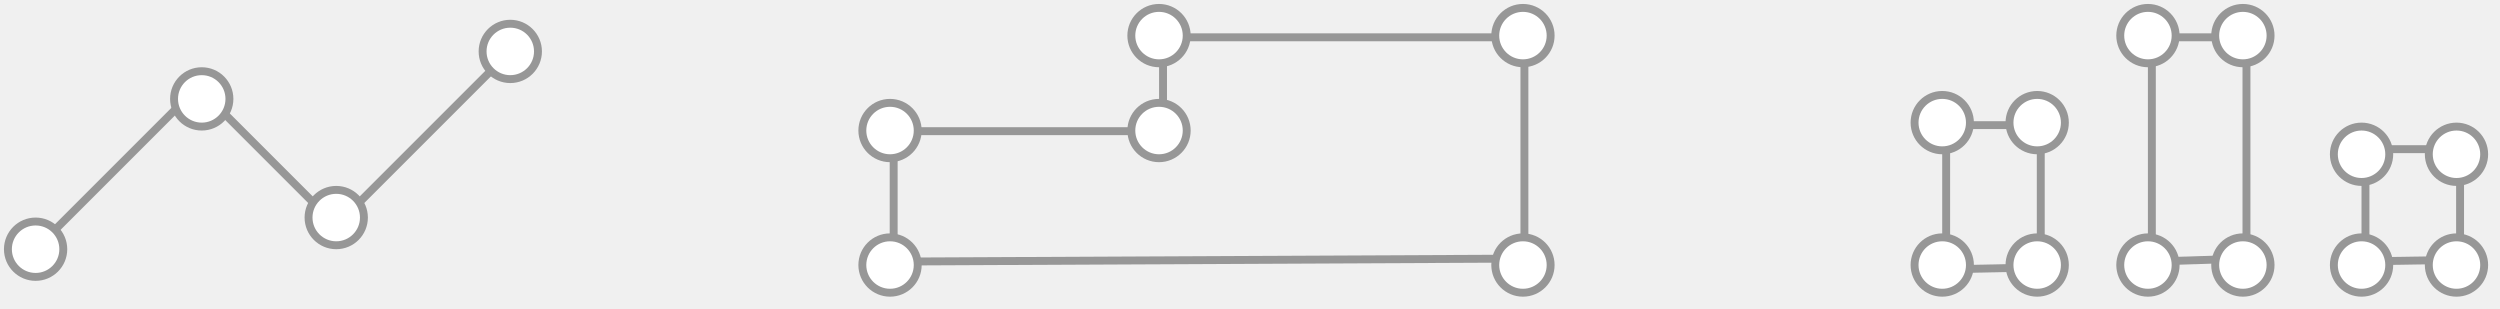
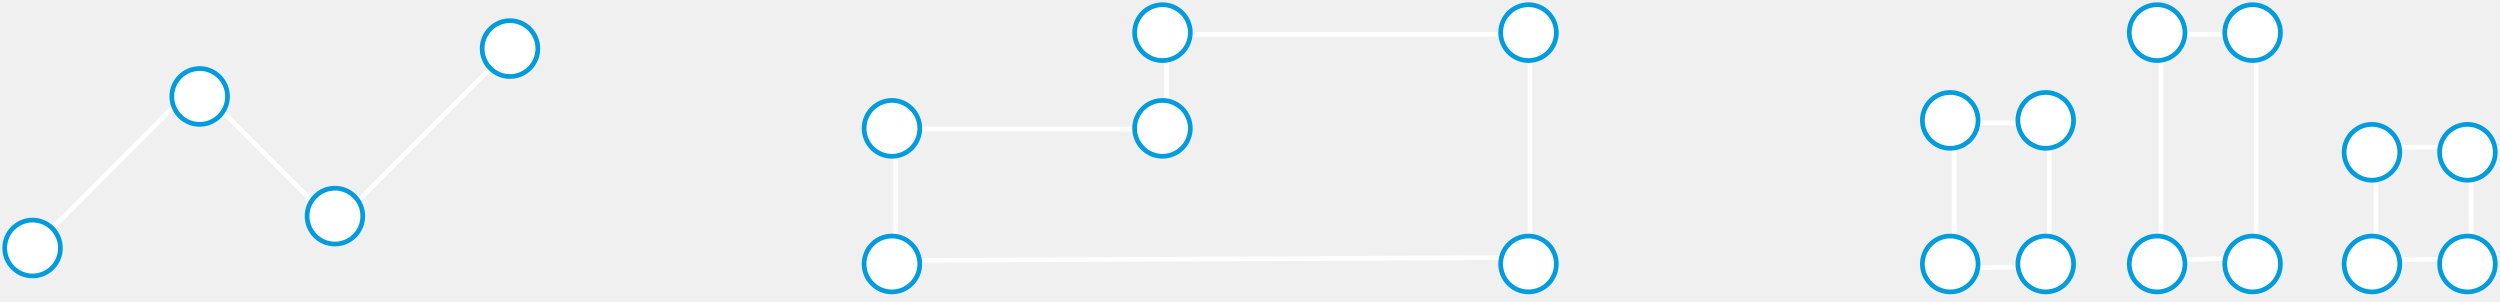
- <svg xmlns="http://www.w3.org/2000/svg" width="316px" height="39px" viewBox="0 0 316 39" version="1.1">
+ <svg xmlns="http://www.w3.org/2000/svg" width="531px" height="64px" viewBox="0 0 531 64" version="1.1">
  <defs />
  <g id="Welcome" stroke="none" stroke-width="1" fill="none" fill-rule="evenodd">
-     <g id="Desktop-HD" transform="translate(-566, -1162)" stroke="#979797">
-       <g id="1.-Easier,-More-Reusable" transform="translate(424, 959)">
-         <g id="line-plots-+-area-plot-+-bar-plot" transform="translate(143, 204)">
-           <g id="line-plots" transform="translate(0, 2)">
-             <path d="M6.5,25.5 L21.007,10.993" id="Line" stroke-linecap="square" />
-             <path d="M27.5,11.5 L38.545,22.545" id="Line" stroke-linecap="square" />
-             <path d="M61.008,5.992 L44.5,22.5" id="Line" stroke-linecap="square" />
-             <circle id="Oval-1" fill="#FFFFFF" cx="3.5" cy="28.5" r="3.5" />
-             <circle id="Oval-3" fill="#FFFFFF" cx="24.5" cy="9.5" r="3.5" />
-             <circle id="Oval-4" fill="#FFFFFF" cx="41.5" cy="24.5" r="3.5" />
-             <path d="M63.5,7 C65.433,7 67,5.433 67,3.5 C67,1.567 65.433,0 63.5,0 C61.567,0 60,1.567 60,3.5 C60,5.433 61.567,7 63.5,7 Z" id="Oval-2" fill="#FFFFFF" />
+     <g id="Desktop-HD" transform="translate(-455, -1913)">
+       <g id="1.-Easier,-More-Reusable" transform="translate(0, 1611)">
+         <g id="line-plots-+-area-plot-+-bar-plot" transform="translate(442, 299)">
+           <g id="line-plots" transform="translate(14, 7.388889)">
+             <path d="M10.986,43.208 L35.503,18.627" id="Line" stroke="#FFFFFF" stroke-linecap="square" />
+             <path d="M46.478,19.486 L65.145,38.202" id="Line" stroke="#FFFFFF" stroke-linecap="square" />
+             <path d="M103.109,10.154 L75.209,38.125" id="Line" stroke="#FFFFFF" stroke-linecap="square" />
+             <ellipse id="Oval-1" stroke="#009CDE" fill="#FFFFFF" cx="5.915" cy="48.292" rx="5.915" ry="5.931" />
+             <ellipse id="Oval-3" stroke="#009CDE" fill="#FFFFFF" cx="41.407" cy="16.097" rx="5.915" ry="5.931" />
+             <ellipse id="Oval-4" stroke="#009CDE" fill="#FFFFFF" cx="70.139" cy="41.514" rx="5.915" ry="5.931" />
+             <path d="M107.321,11.861 C110.588,11.861 113.236,9.206 113.236,5.931 C113.236,2.655 110.588,0 107.321,0 C104.054,0 101.406,2.655 101.406,5.931 C101.406,9.206 104.054,11.861 107.321,11.861 Z" id="Oval-2" stroke="#009CDE" fill="#FFFFFF" />
          </g>
-           <g id="area-plot" transform="translate(108, 0)">
-             <path d="M3.96,32.062 L3.96,15.581 L38.007,15.581 L38.007,3.715 L83.686,3.715 L83.686,31.686 L3.96,32.062 Z" id="Path-29" />
-             <path d="M3.5,19 C5.433,19 7,17.433 7,15.5 C7,13.567 5.433,12 3.5,12 C1.567,12 0,13.567 0,15.5 C0,17.433 1.567,19 3.5,19 Z" id="Oval-5" fill="#FFFFFF" />
-             <path d="M37.5,19 C39.433,19 41,17.433 41,15.5 C41,13.567 39.433,12 37.5,12 C35.567,12 34,13.567 34,15.5 C34,17.433 35.567,19 37.5,19 Z" id="Oval-7" fill="#FFFFFF" />
-             <path d="M37.5,7 C39.433,7 41,5.433 41,3.5 C41,1.567 39.433,0 37.5,0 C35.567,0 34,1.567 34,3.5 C34,5.433 35.567,7 37.5,7 Z" id="Oval-8" fill="#FFFFFF" />
-             <path d="M83.5,7 C85.433,7 87,5.433 87,3.5 C87,1.567 85.433,0 83.5,0 C81.567,0 80,1.567 80,3.5 C80,5.433 81.567,7 83.5,7 Z" id="Oval-9" fill="#FFFFFF" />
-             <path d="M83.5,36 C85.433,36 87,34.433 87,32.5 C87,30.567 85.433,29 83.5,29 C81.567,29 80,30.567 80,32.5 C80,34.433 81.567,36 83.5,36 Z" id="Oval-10" fill="#FFFFFF" />
-             <path d="M3.5,36 C5.433,36 7,34.433 7,32.5 C7,30.567 5.433,29 3.5,29 C1.567,29 0,30.567 0,32.5 C0,34.433 1.567,36 3.5,36 Z" id="Oval-6" fill="#FFFFFF" />
+           <g id="area-plot" transform="translate(196.5304, 4)">
+             <path d="M6.693,54.328 L6.693,26.402 L64.235,26.402 L64.235,6.294 L141.437,6.294 L141.437,53.69 L6.693,54.328 Z" id="Path-29" stroke="#FFFFFF" />
+             <path d="M5.915,32.194 C9.182,32.194 11.831,29.539 11.831,26.264 C11.831,22.989 9.182,20.333 5.915,20.333 C2.648,20.333 0,22.989 0,26.264 C0,29.539 2.648,32.194 5.915,32.194 Z" id="Oval-5" stroke="#009CDE" fill="#FFFFFF" />
+             <path d="M63.379,32.194 C66.646,32.194 69.294,29.539 69.294,26.264 C69.294,22.989 66.646,20.333 63.379,20.333 C60.112,20.333 57.463,22.989 57.463,26.264 C57.463,29.539 60.112,32.194 63.379,32.194 Z" id="Oval-7" stroke="#009CDE" fill="#FFFFFF" />
+             <path d="M63.379,11.861 C66.646,11.861 69.294,9.206 69.294,5.931 C69.294,2.655 66.646,0 63.379,0 C60.112,0 57.463,2.655 57.463,5.931 C57.463,9.206 60.112,11.861 63.379,11.861 Z" id="Oval-8" stroke="#009CDE" fill="#FFFFFF" />
+             <path d="M141.123,11.861 C144.39,11.861 147.038,9.206 147.038,5.931 C147.038,2.655 144.39,0 141.123,0 C137.856,0 135.208,2.655 135.208,5.931 C135.208,9.206 137.856,11.861 141.123,11.861 Z" id="Oval-9" stroke="#009CDE" fill="#FFFFFF" />
+             <path d="M141.123,61 C144.39,61 147.038,58.345 147.038,55.069 C147.038,51.794 144.39,49.139 141.123,49.139 C137.856,49.139 135.208,51.794 135.208,55.069 C135.208,58.345 137.856,61 141.123,61 Z" id="Oval-10" stroke="#009CDE" fill="#FFFFFF" />
+             <path d="M5.915,61 C9.182,61 11.831,58.345 11.831,55.069 C11.831,51.794 9.182,49.139 5.915,49.139 C2.648,49.139 0,51.794 0,55.069 C0,58.345 2.648,61 5.915,61 Z" id="Oval-6" stroke="#009CDE" fill="#FFFFFF" />
          </g>
-           <g id="bar-plot" transform="translate(241, 0)">
-             <path d="M29.994,32.062 L29.994,3.715 L41.953,3.715 L41.953,31.686 L29.994,32.062 Z" id="Path-29" />
-             <path d="M29.5,7 C31.433,7 33,5.433 33,3.5 C33,1.567 31.433,0 29.5,0 C27.567,0 26,1.567 26,3.5 C26,5.433 27.567,7 29.5,7 Z" id="Oval-8" fill="#FFFFFF" />
-             <path d="M41.5,7 C43.433,7 45,5.433 45,3.5 C45,1.567 43.433,0 41.5,0 C39.567,0 38,1.567 38,3.5 C38,5.433 39.567,7 41.5,7 Z" id="Oval-9" fill="#FFFFFF" />
-             <path d="M41.5,36 C43.433,36 45,34.433 45,32.5 C45,30.567 43.433,29 41.5,29 C39.567,29 38,30.567 38,32.5 C38,34.433 39.567,36 41.5,36 Z" id="Oval-10" fill="#FFFFFF" />
-             <path d="M29.5,36 C31.433,36 33,34.433 33,32.5 C33,30.567 31.433,29 29.5,29 C27.567,29 26,30.567 26,32.5 C26,34.433 27.567,36 29.5,36 Z" id="Oval-6" fill="#FFFFFF" />
-             <path d="M56.994,32.031 L56.994,17.857 L68.953,17.857 L68.953,31.843 L56.994,32.031 Z" id="Path-31" />
-             <path d="M56.5,22 C58.433,22 60,20.433 60,18.5 C60,16.567 58.433,15 56.5,15 C54.567,15 53,16.567 53,18.5 C53,20.433 54.567,22 56.5,22 Z" id="Oval-18" fill="#FFFFFF" />
-             <path d="M68.5,22 C70.433,22 72,20.433 72,18.5 C72,16.567 70.433,15 68.5,15 C66.567,15 65,16.567 65,18.5 C65,20.433 66.567,22 68.5,22 Z" id="Oval-17" fill="#FFFFFF" />
-             <path d="M68.5,36 C70.433,36 72,34.433 72,32.5 C72,30.567 70.433,29 68.5,29 C66.567,29 65,30.567 65,32.5 C65,34.433 66.567,36 68.5,36 Z" id="Oval-16" fill="#FFFFFF" />
-             <path d="M56.5,36 C58.433,36 60,34.433 60,32.5 C60,30.567 58.433,29 56.5,29 C54.567,29 53,30.567 53,32.5 C53,34.433 54.567,36 56.5,36 Z" id="Oval-15" fill="#FFFFFF" />
-             <path d="M3.994,33.04 L3.994,14.817 L15.953,14.817 L15.953,32.798 L3.994,33.04 Z" id="Path-30" />
-             <path d="M3.5,18 C5.433,18 7,16.433 7,14.5 C7,12.567 5.433,11 3.5,11 C1.567,11 0,12.567 0,14.5 C0,16.433 1.567,18 3.5,18 Z" id="Oval-14" fill="#FFFFFF" />
-             <path d="M15.5,18 C17.433,18 19,16.433 19,14.5 C19,12.567 17.433,11 15.5,11 C13.567,11 12,12.567 12,14.5 C12,16.433 13.567,18 15.5,18 Z" id="Oval-13" fill="#FFFFFF" />
-             <path d="M15.5,36 C17.433,36 19,34.433 19,32.5 C19,30.567 17.433,29 15.5,29 C13.567,29 12,30.567 12,32.5 C12,34.433 13.567,36 15.5,36 Z" id="Oval-12" fill="#FFFFFF" />
-             <path d="M3.5,36 C5.433,36 7,34.433 7,32.5 C7,30.567 5.433,29 3.5,29 C1.567,29 0,30.567 0,32.5 C0,34.433 1.567,36 3.5,36 Z" id="Oval-11" fill="#FFFFFF" />
+           <g id="bar-plot" transform="translate(421.3131, 4)">
+             <path d="M50.693,54.328 L50.693,6.294 L70.904,6.294 L70.904,53.69 L50.693,54.328 Z" id="Path-29" stroke="#FFFFFF" />
+             <path d="M49.858,11.861 C53.125,11.861 55.773,9.206 55.773,5.931 C55.773,2.655 53.125,0 49.858,0 C46.591,0 43.942,2.655 43.942,5.931 C43.942,9.206 46.591,11.861 49.858,11.861 Z" id="Oval-8" stroke="#009CDE" fill="#FFFFFF" />
+             <path d="M70.139,11.861 C73.406,11.861 76.054,9.206 76.054,5.931 C76.054,2.655 73.406,0 70.139,0 C66.872,0 64.224,2.655 64.224,5.931 C64.224,9.206 66.872,11.861 70.139,11.861 Z" id="Oval-9" stroke="#009CDE" fill="#FFFFFF" />
+             <path d="M70.139,61 C73.406,61 76.054,58.345 76.054,55.069 C76.054,51.794 73.406,49.139 70.139,49.139 C66.872,49.139 64.224,51.794 64.224,55.069 C64.224,58.345 66.872,61 70.139,61 Z" id="Oval-10" stroke="#009CDE" fill="#FFFFFF" />
+             <path d="M49.858,61 C53.125,61 55.773,58.345 55.773,55.069 C55.773,51.794 53.125,49.139 49.858,49.139 C46.591,49.139 43.942,51.794 43.942,55.069 C43.942,58.345 46.591,61 49.858,61 Z" id="Oval-6" stroke="#009CDE" fill="#FFFFFF" />
+             <path d="M96.325,54.275 L96.325,30.258 L116.537,30.258 L116.537,53.956 L96.325,54.275 Z" id="Path-31" stroke="#FFFFFF" />
+             <path d="M95.49,37.278 C98.757,37.278 101.406,34.623 101.406,31.347 C101.406,28.072 98.757,25.417 95.49,25.417 C92.223,25.417 89.575,28.072 89.575,31.347 C89.575,34.623 92.223,37.278 95.49,37.278 Z" id="Oval-18" stroke="#009CDE" fill="#FFFFFF" />
+             <path d="M115.772,37.278 C119.039,37.278 121.687,34.623 121.687,31.347 C121.687,28.072 119.039,25.417 115.772,25.417 C112.505,25.417 109.856,28.072 109.856,31.347 C109.856,34.623 112.505,37.278 115.772,37.278 Z" id="Oval-17" stroke="#009CDE" fill="#FFFFFF" />
+             <path d="M115.772,61 C119.039,61 121.687,58.345 121.687,55.069 C121.687,51.794 119.039,49.139 115.772,49.139 C112.505,49.139 109.856,51.794 109.856,55.069 C109.856,58.345 112.505,61 115.772,61 Z" id="Oval-16" stroke="#009CDE" fill="#FFFFFF" />
+             <path d="M95.49,61 C98.757,61 101.406,58.345 101.406,55.069 C101.406,51.794 98.757,49.139 95.49,49.139 C92.223,49.139 89.575,51.794 89.575,55.069 C89.575,58.345 92.223,61 95.49,61 Z" id="Oval-15" stroke="#009CDE" fill="#FFFFFF" />
+             <path d="M6.75,55.985 L6.75,25.106 L26.962,25.106 L26.962,55.575 L6.75,55.985 Z" id="Path-30" stroke="#FFFFFF" />
+             <path d="M5.915,30.5 C9.182,30.5 11.831,27.845 11.831,24.569 C11.831,21.294 9.182,18.639 5.915,18.639 C2.648,18.639 0,21.294 0,24.569 C0,27.845 2.648,30.5 5.915,30.5 Z" id="Oval-14" stroke="#009CDE" fill="#FFFFFF" />
+             <path d="M26.196,30.5 C29.463,30.5 32.112,27.845 32.112,24.569 C32.112,21.294 29.463,18.639 26.196,18.639 C22.93,18.639 20.281,21.294 20.281,24.569 C20.281,27.845 22.93,30.5 26.196,30.5 Z" id="Oval-13" stroke="#009CDE" fill="#FFFFFF" />
+             <path d="M26.196,61 C29.463,61 32.112,58.345 32.112,55.069 C32.112,51.794 29.463,49.139 26.196,49.139 C22.93,49.139 20.281,51.794 20.281,55.069 C20.281,58.345 22.93,61 26.196,61 Z" id="Oval-12" stroke="#009CDE" fill="#FFFFFF" />
+             <path d="M5.915,61 C9.182,61 11.831,58.345 11.831,55.069 C11.831,51.794 9.182,49.139 5.915,49.139 C2.648,49.139 0,51.794 0,55.069 C0,58.345 2.648,61 5.915,61 Z" id="Oval-11" stroke="#009CDE" fill="#FFFFFF" />
          </g>
        </g>
      </g>
    </g>
  </g>
</svg>
